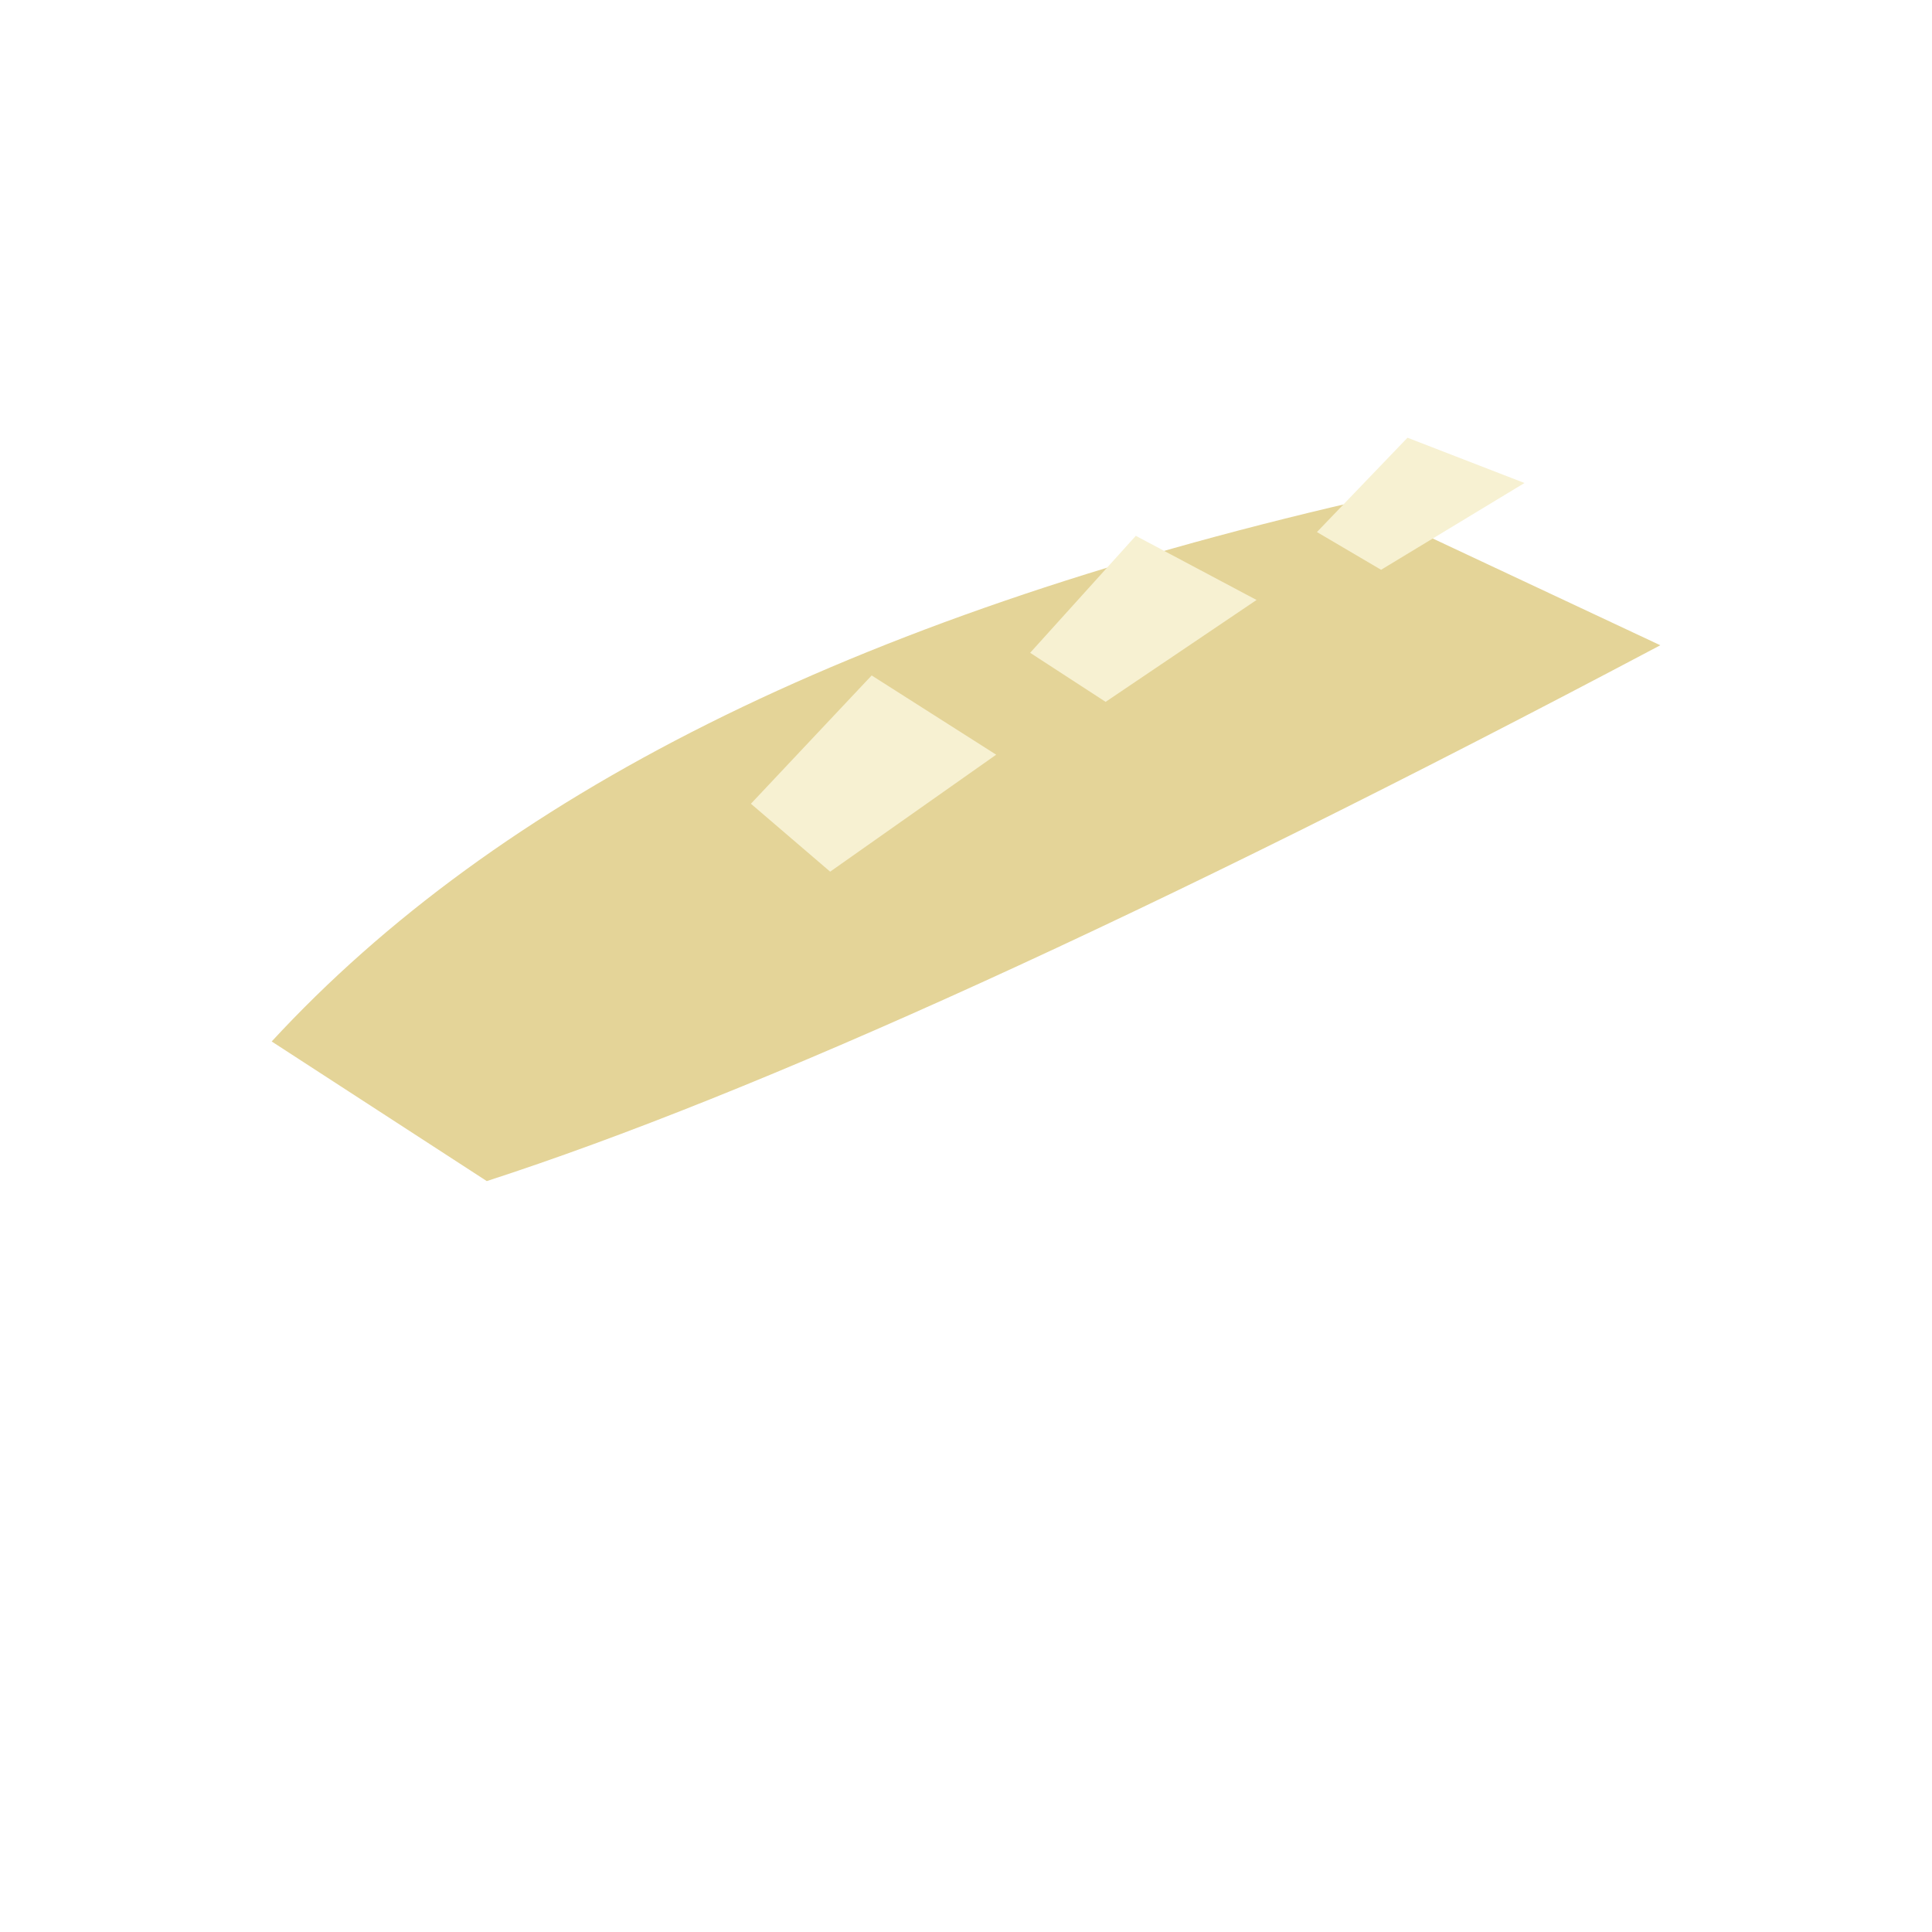
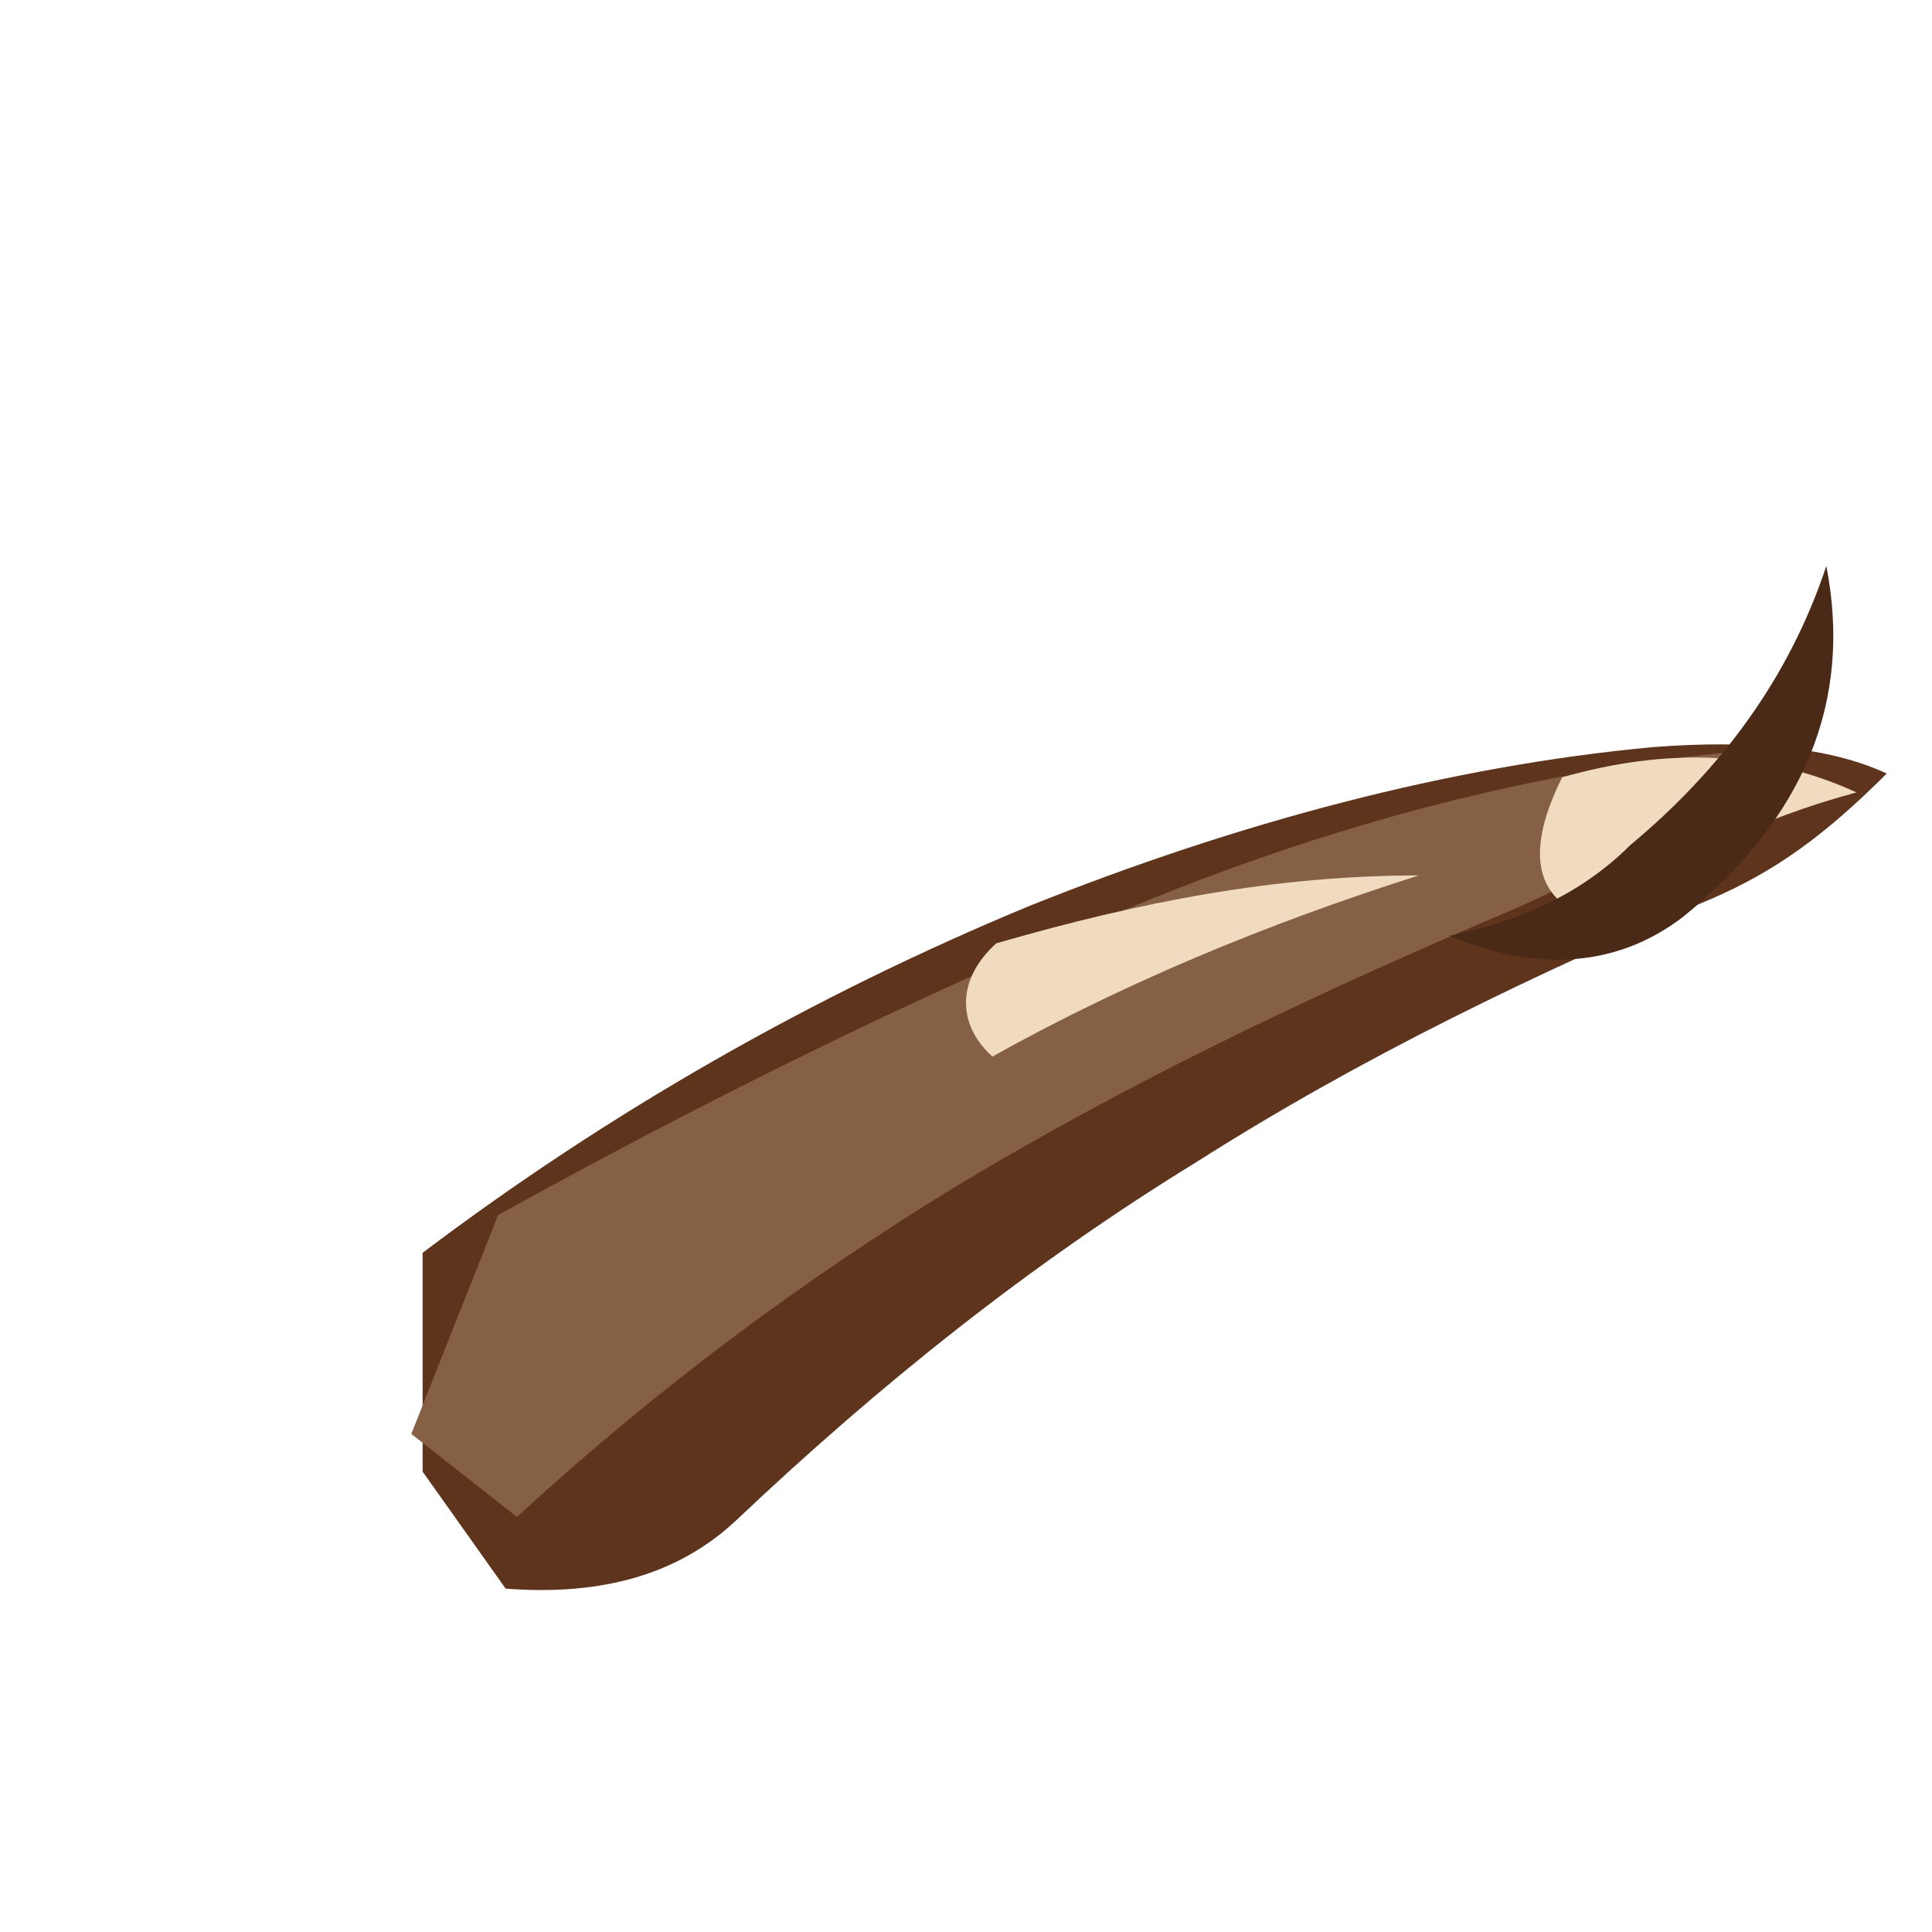
<svg xmlns="http://www.w3.org/2000/svg" viewBox="0 0 512 512">
-   <path d="M72 276c60-65 153-112 287-143l81 38c-136 72-240 119-311 142L72 276z" fill="#e4d498" />
-   <path d="M231 179l33 21-44 31-21-18 32-34zm70-37l32 17-40 27-20-13 28-31zm72-26l31 12-38 23-17-10 24-25z" fill="#f7f1d2" />
+   <path d="M112 332c49-37 103-68 161-92 55-22 111-37 165-42 26-2 47 0 62 7-17 17-30 26-46 33-47 20-93 42-137 70-44 27-84 59-122 95-15 14-35 20-61 18l-22-31z" fill="#5e341d" />
+   <path d="M132 322c56-31 111-58 164-80 57-24 112-38 166-43-19 21-39 33-68 45-49 21-95 43-140 70-41 25-80 54-117 88l-28-22z" fill="#866045" />
+   <path d="M264 250c38-11 74-18 112-18-41 13-79 29-113 48-9-8-10-20 1-30z" fill="#f0dbc1" />
+   <path d="M414 206c28-8 54-7 78 4-26 7-49 18-68 34-16-4-21-16-10-38z" fill="#f0dbc1" />
+   <path d="M432 224c24-20 42-44 52-74 7 36-6 67-38 93-17 13-38 15-62 5 20-4 36-12 48-24z" fill="#4a2916" />
</svg>
